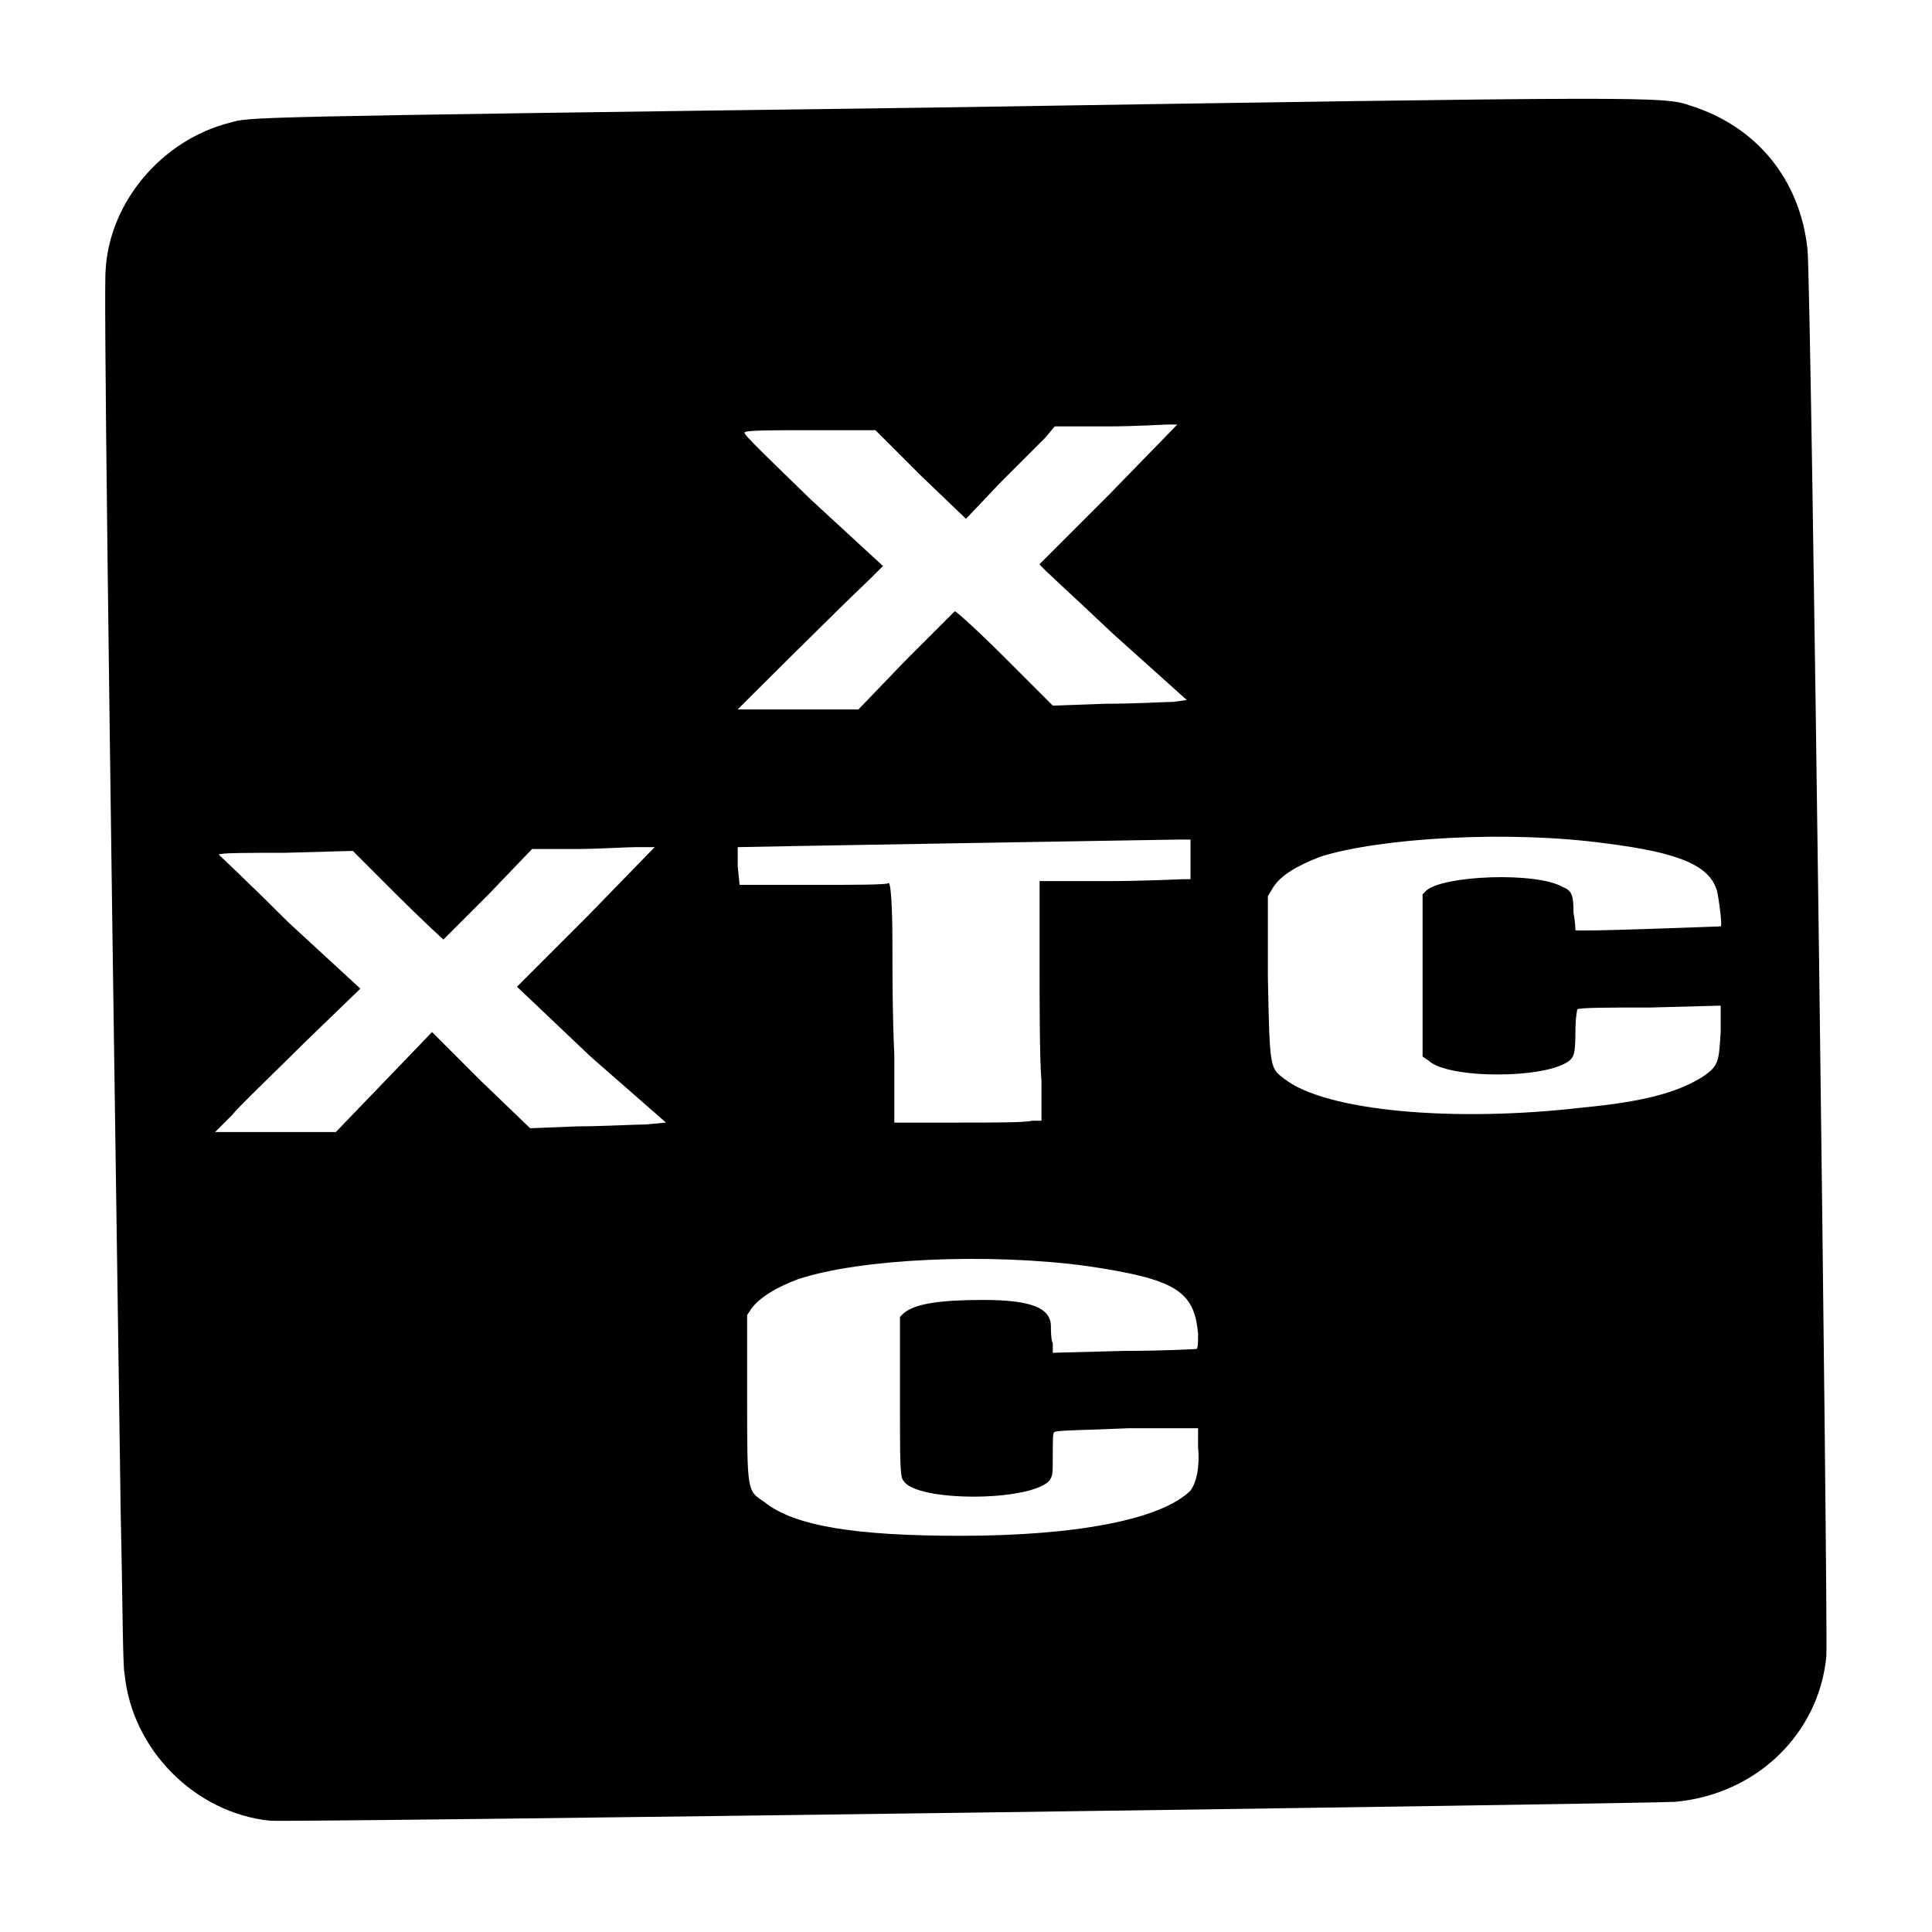
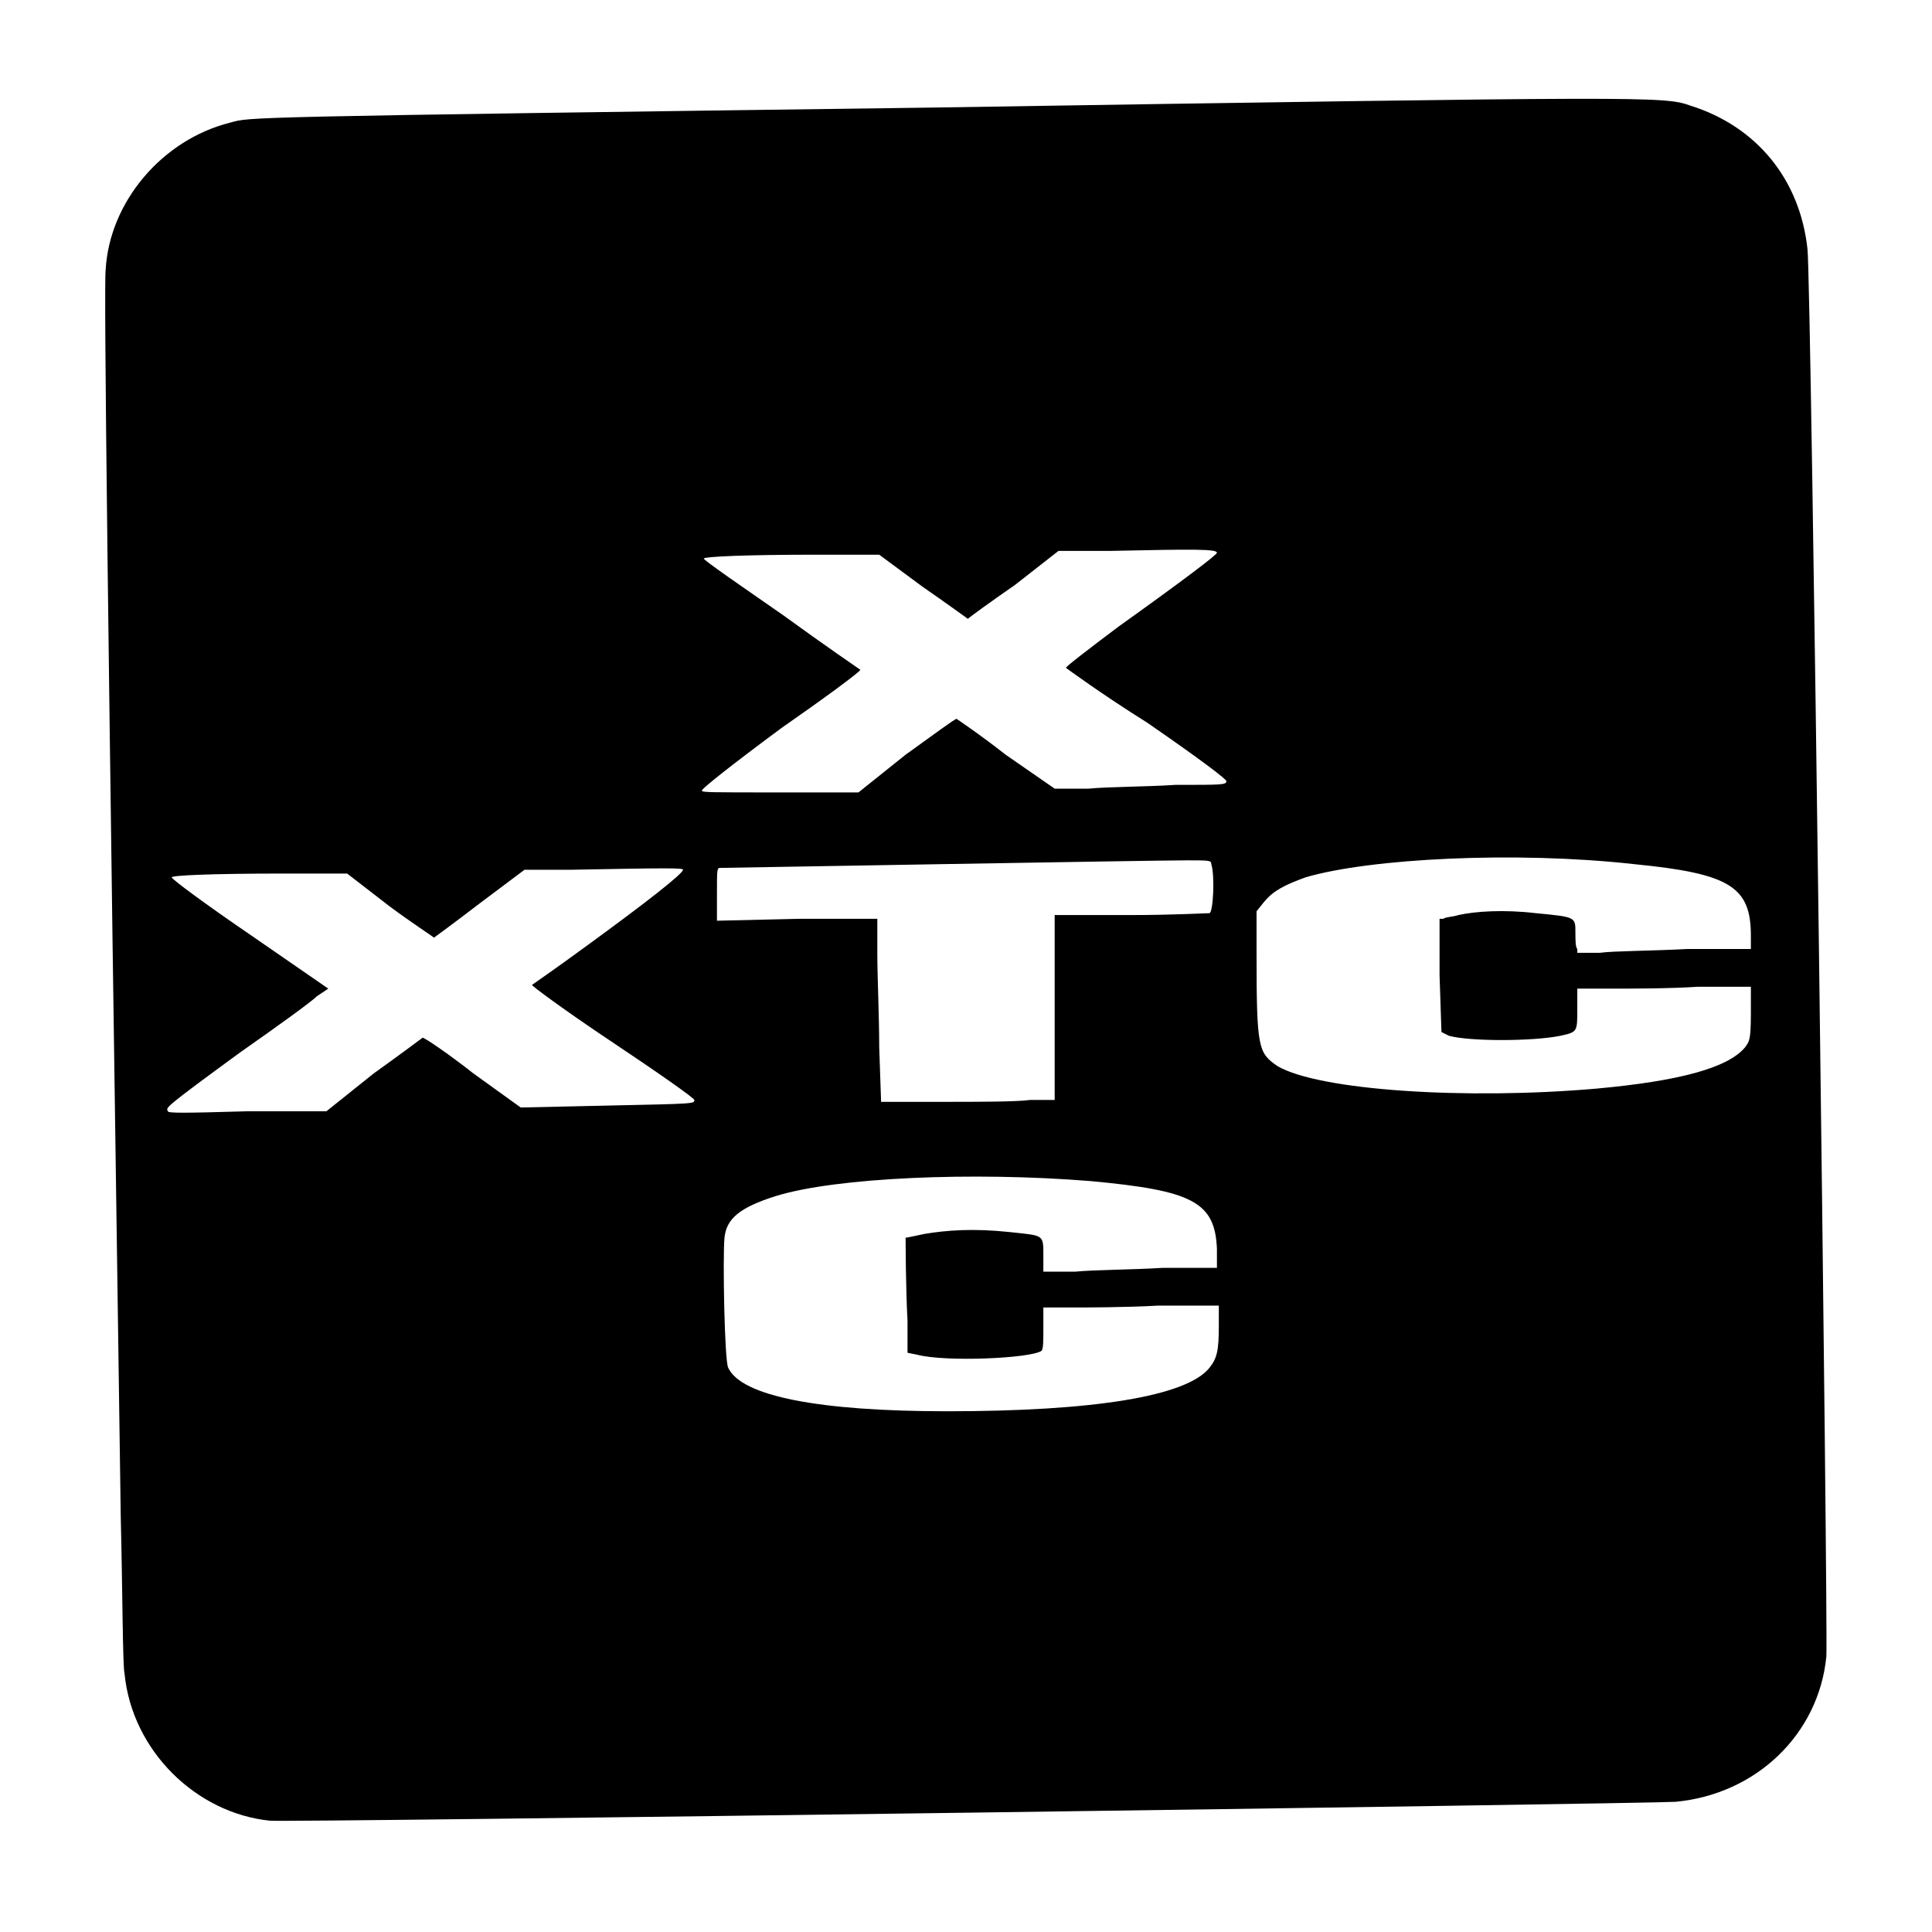
<svg xmlns="http://www.w3.org/2000/svg" version="1.0" width="512" height="512" viewBox="0 0 512 512" preserveAspectRatio="xMidYMid meet">
  <g transform="translate(0,512) scale(0.5,-0.5)" fill="#000000" fill-rule="evenodd" stroke="none">
-     <path d="M495 967 c-373 -5 -362 -5 -373 -8 -36 -9 -64 -42 -66 -78 -1 -7 1 -181 8 -661 1 -41 1 -79 2 -83 4 -41 38 -74 77 -78 10 -1 730 9 745 10 43 4 76 36 80 77 1 12 -8 730 -10 746 -4 37 -27 65 -62 76 -14 5 -20 5 -401 -1z m93 -205 c-20 -20 -37 -37 -37 -37 0 -1 18 -17 39 -37 l39 -35 -7 -1 c-4 0 -20 -1 -36 -1 l-28 -1 -25 25 c-14 14 -26 25 -27 25 0 0 -12 -12 -26 -26 l-25 -26 -32 0 c-17 0 -32 0 -32 0 0 0 54 54 70 69 l7 7 -38 35 c-33 32 -37 36 -35 36 1 1 18 1 36 1 l33 0 24 -24 24 -23 18 19 c10 10 21 21 24 24 l5 6 28 0 c15 0 30 1 32 1 l5 0 -36 -37z m263 -185 c40 -5 55 -12 59 -25 1 -4 3 -19 2 -19 -1 0 -77 -3 -77 -2 0 0 0 4 -1 9 0 10 -1 12 -6 14 -14 8 -63 6 -72 -2 l-2 -2 0 -43 0 -43 3 -2 c10 -10 63 -10 75 0 2 2 3 3 3 15 0 8 1 12 1 12 1 1 18 1 39 1 l37 1 0 -14 c-1 -16 -1 -18 -10 -24 -13 -8 -31 -13 -63 -16 -68 -8 -136 -2 -158 15 -8 6 -8 5 -9 54 l0 43 3 5 c4 6 12 11 25 16 32 10 100 14 151 7z m-220 -8 l0 -11 -4 0 c-2 0 -20 -1 -40 -1 l-36 0 0 -42 c0 -24 0 -52 1 -64 l0 -21 -5 0 c-3 -1 -21 -1 -39 -1 l-34 0 0 36 c-1 20 -1 47 -1 59 0 22 -1 32 -2 32 0 -1 -18 -1 -40 -1 l-39 0 -1 10 c0 5 0 10 0 10 0 0 51 1 113 2 62 1 116 2 120 2 l7 0 0 -10z m-320 -31 c-20 -20 -37 -37 -37 -37 0 0 18 -17 39 -37 l40 -35 -11 -1 c-6 0 -23 -1 -36 -1 l-25 -1 -26 25 -26 26 -25 -26 -26 -27 -32 0 -32 0 9 9 c4 5 22 22 38 38 l30 29 -38 35 c-20 20 -37 36 -37 36 0 1 16 1 35 1 l36 1 23 -23 c13 -13 25 -24 25 -24 0 0 11 11 24 24 l23 24 23 0 c12 0 27 1 32 1 l10 0 -36 -37z m265 -185 c47 -7 57 -13 59 -36 0 -5 0 -8 -1 -8 0 0 -17 -1 -38 -1 l-38 -1 0 5 c-1 2 -1 7 -1 9 0 10 -11 14 -36 14 -23 0 -36 -2 -42 -7 l-2 -2 0 -42 c0 -37 0 -43 2 -45 7 -11 66 -11 77 0 2 3 2 3 2 14 0 9 0 12 1 12 1 1 18 1 39 2 l37 0 0 -10 c1 -11 -1 -19 -4 -23 -15 -15 -59 -24 -122 -24 -55 0 -88 5 -104 18 -9 6 -9 5 -9 55 l0 44 2 3 c4 6 14 12 25 16 33 11 101 14 153 7z" />
+     <path d="M495 967 c-373 -5 -362 -5 -373 -8 -36 -9 -64 -42 -66 -78 -1 -7 1 -181 8 -661 1 -41 1 -79 2 -83 4 -41 38 -74 77 -78 10 -1 730 9 745 10 43 4 76 36 80 77 1 12 -8 730 -10 746 -4 37 -27 65 -62 76 -14 5 -20 5 -401 -1z m150 -236 c0 -1 -17 -14 -52 -39 -16 -12 -29 -22 -28 -22 0 0 19 -14 43 -29 29 -20 42 -30 42 -31 0 -2 -2 -2 -27 -2 -15 -1 -36 -1 -46 -2 l-18 0 -26 18 c-14 11 -26 19 -26 19 -1 0 -13 -9 -27 -19 l-25 -20 -42 0 c-38 0 -41 0 -41 1 0 1 15 13 42 33 23 16 42 30 42 31 0 0 -19 13 -41 29 -23 16 -42 29 -42 30 1 1 22 2 60 2 l33 0 23 -17 c13 -9 24 -17 24 -17 1 1 12 9 25 18 l23 18 27 0 c46 1 57 1 57 -1z m221 -165 c51 -5 62 -12 62 -38 l0 -7 -34 0 c-18 -1 -39 -1 -46 -2 l-12 0 0 2 c-1 1 -1 5 -1 9 0 8 0 8 -21 10 -17 2 -32 1 -41 -1 -3 -1 -7 -1 -8 -2 l-2 0 0 -30 1 -30 4 -2 c11 -3 44 -3 59 0 9 2 9 2 9 14 l0 11 18 0 c10 0 31 0 46 1 l28 0 0 -14 c0 -15 -1 -15 -3 -18 -9 -11 -35 -18 -79 -22 -69 -6 -147 -1 -169 12 -10 7 -11 9 -11 59 l0 23 4 5 c5 6 11 9 22 13 34 10 111 14 174 7z m-224 0 c2 -6 1 -26 -1 -26 -1 0 -20 -1 -42 -1 l-40 0 0 -49 0 -49 -13 0 c-7 -1 -28 -1 -46 -1 l-33 0 -1 29 c0 16 -1 38 -1 49 l0 19 -42 0 -43 -1 0 14 c0 14 0 14 2 14 3 0 229 4 247 4 12 0 13 0 13 -2z m-280 -3 c0 -2 -19 -17 -52 -41 -15 -11 -28 -20 -28 -20 -1 0 18 -14 42 -30 24 -16 44 -30 44 -31 0 -2 1 -2 -47 -3 l-45 -1 -25 18 c-14 11 -26 19 -27 19 0 0 -12 -9 -26 -19 l-25 -20 -42 0 c-34 -1 -42 -1 -42 0 -1 2 -3 1 38 31 20 14 38 27 41 30 l6 4 -42 29 c-22 15 -41 29 -41 30 0 1 20 2 60 2 l33 0 22 -17 c12 -9 23 -16 24 -17 0 0 11 8 24 18 l24 18 24 0 c53 1 60 1 60 0z m216 -165 c54 -5 66 -11 67 -36 l0 -10 -29 0 c-16 -1 -36 -1 -46 -2 l-17 0 0 9 c0 11 0 10 -18 12 -19 2 -33 1 -45 -1 -5 -1 -9 -2 -10 -2 0 0 0 -26 1 -44 l0 -17 5 -1 c15 -4 60 -2 66 2 1 1 1 5 1 12 l0 11 14 0 c8 0 29 0 47 1 l32 0 0 -11 c0 -13 -1 -17 -5 -22 -12 -15 -61 -23 -139 -23 -68 0 -109 8 -116 23 -2 3 -3 59 -2 69 1 10 8 16 27 22 32 10 105 13 167 8z" />
  </g>
</svg>
